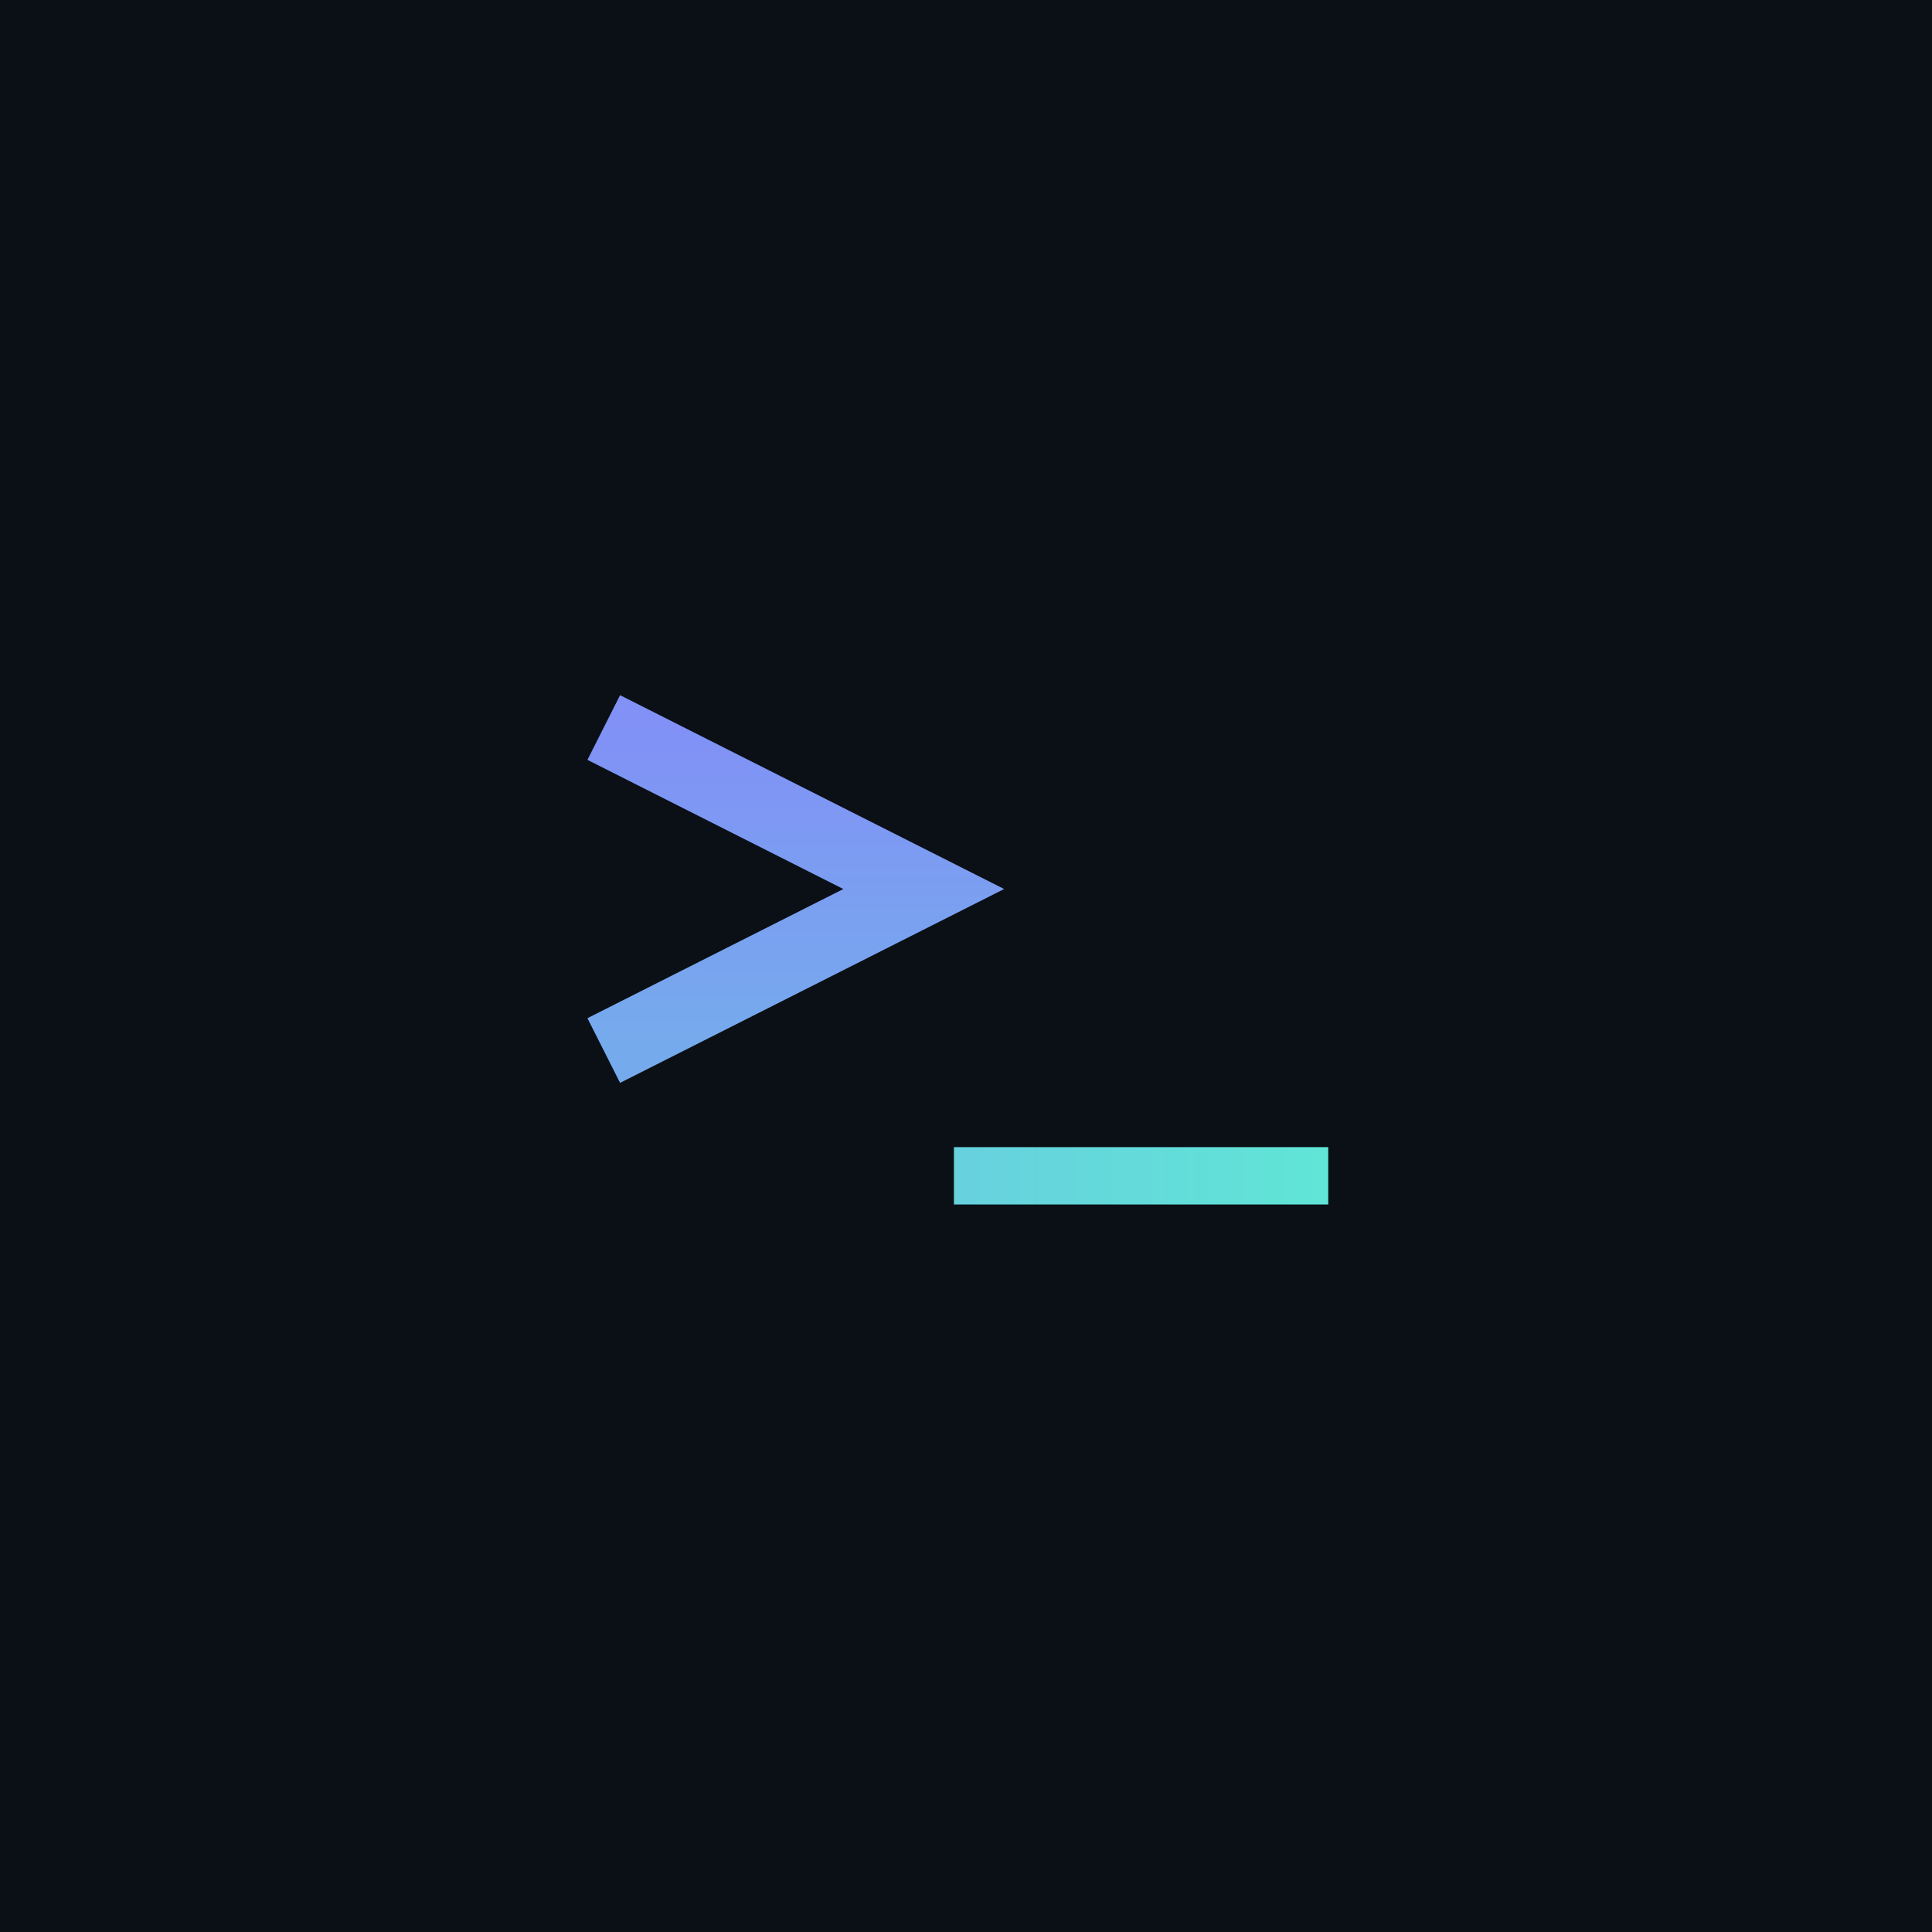
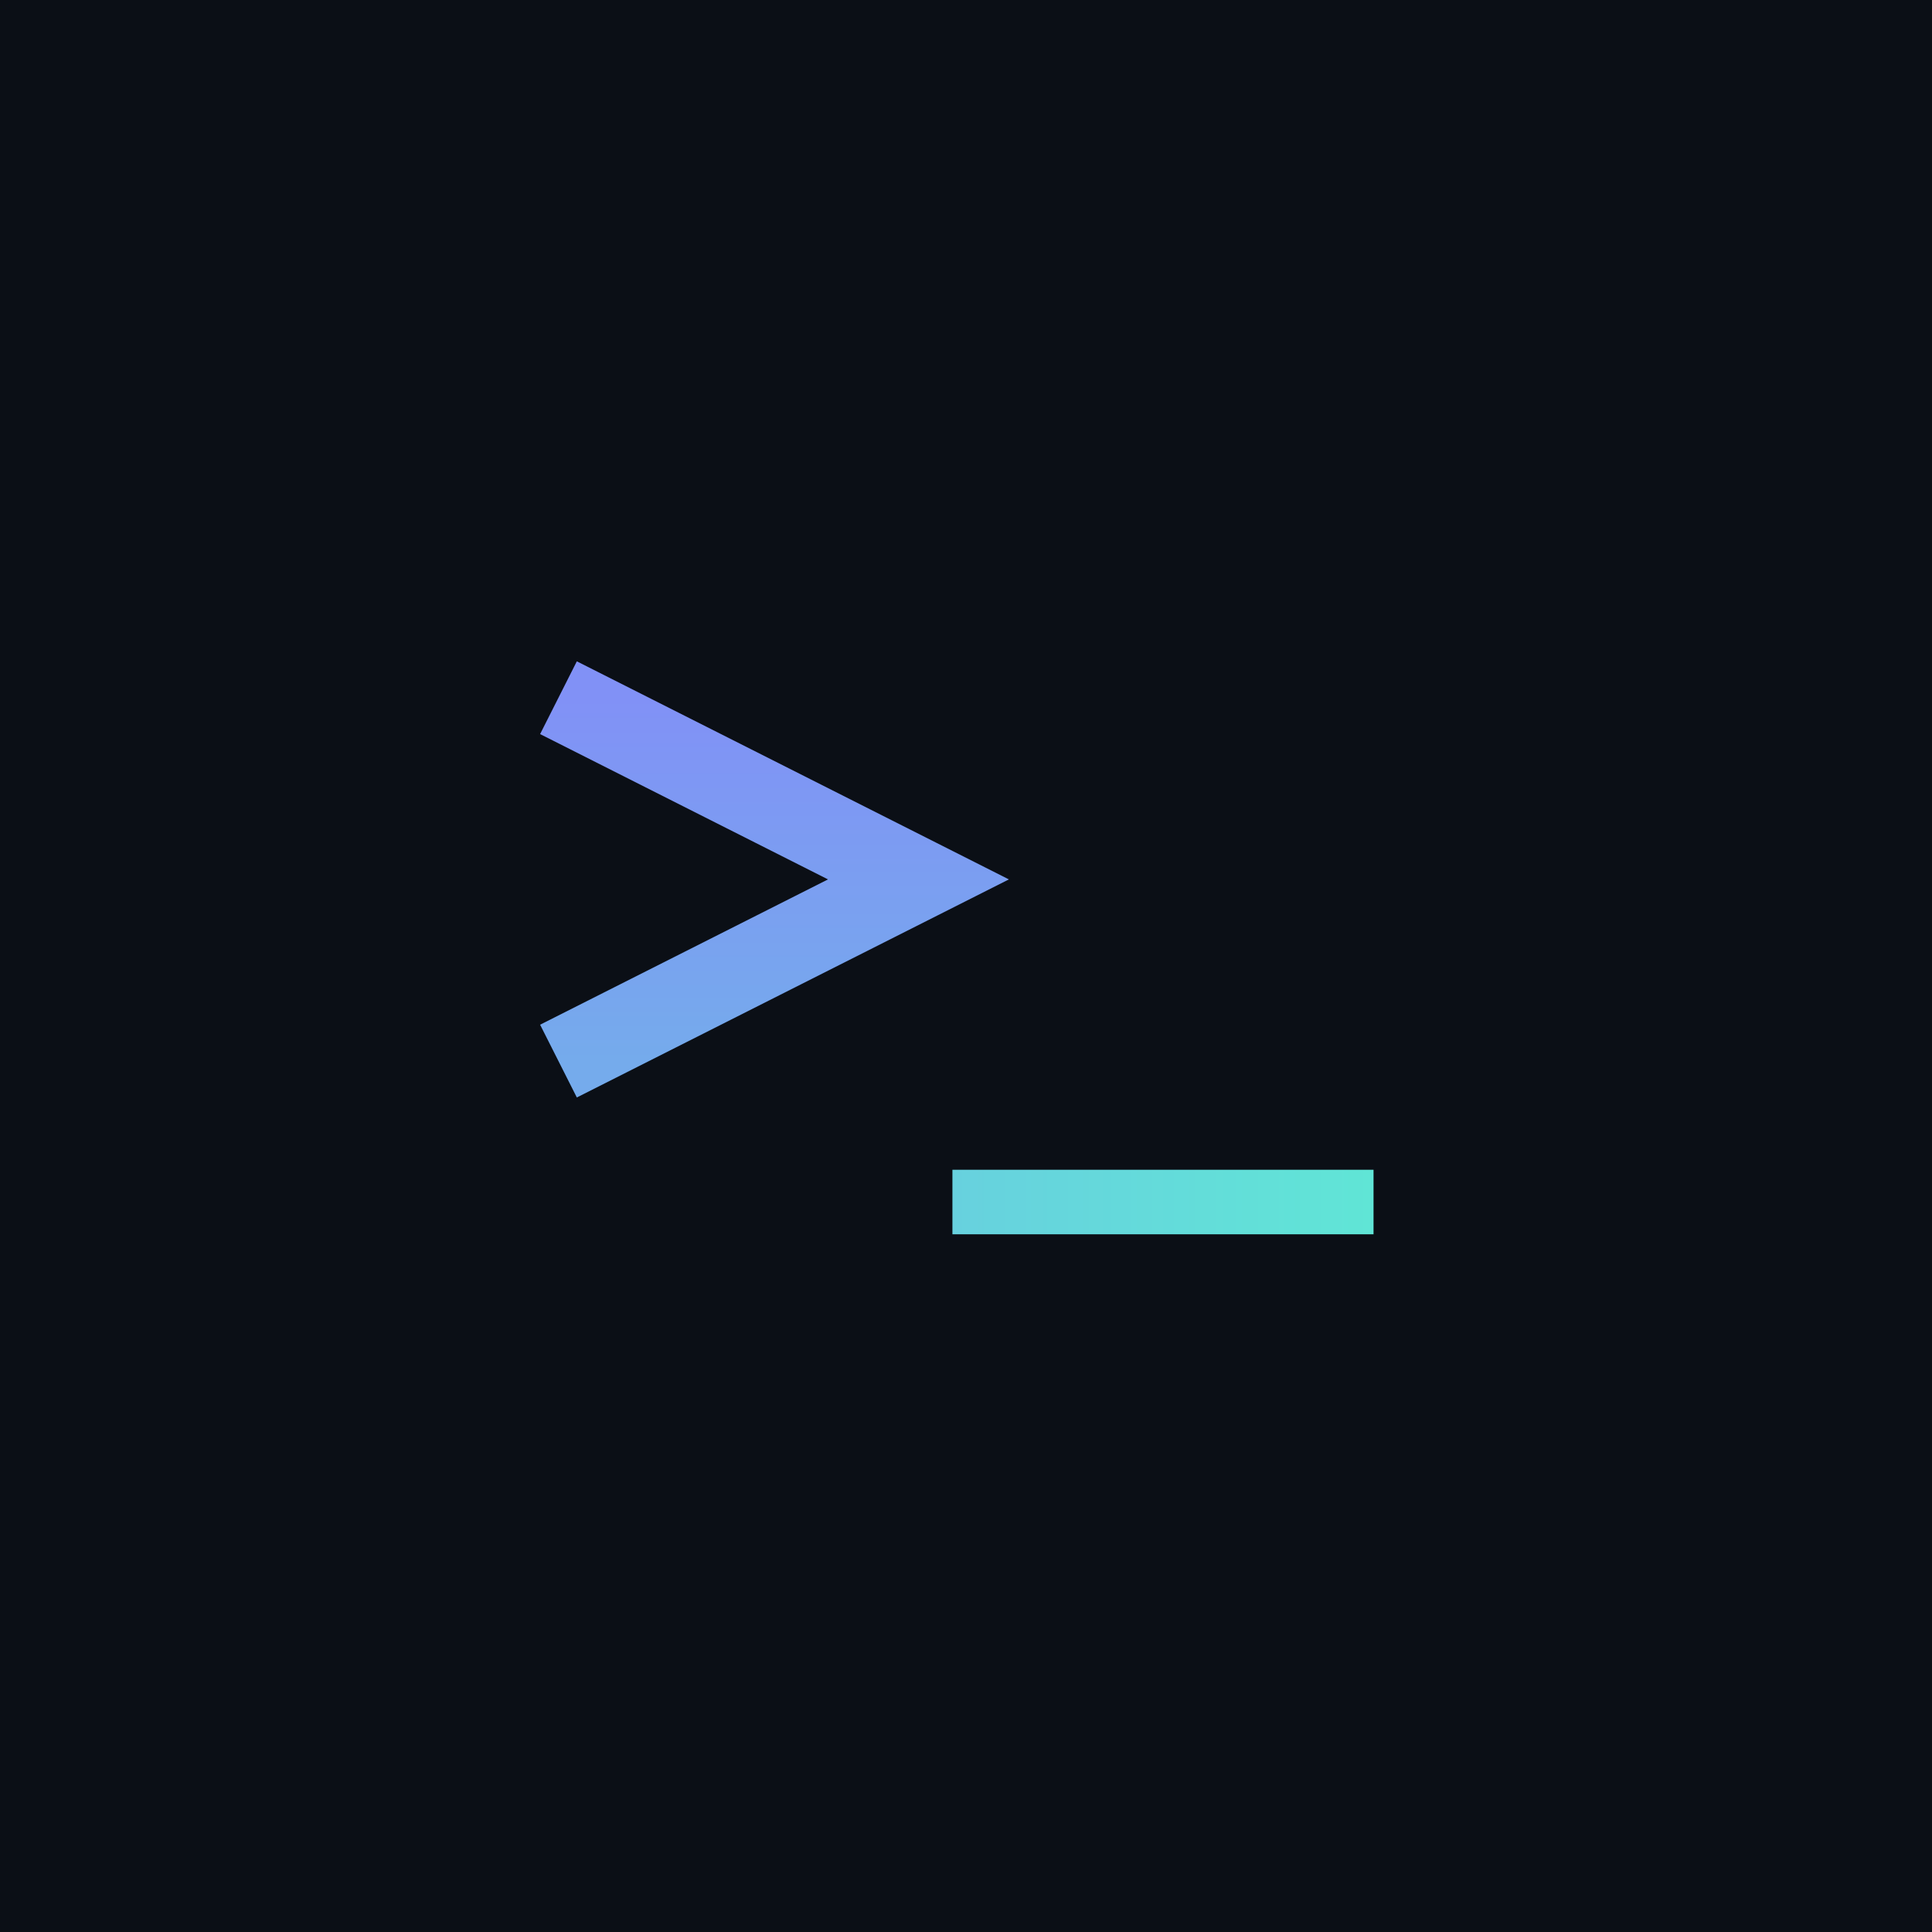
<svg xmlns="http://www.w3.org/2000/svg" viewBox="0 0 1024 1024">
  <defs>
    <linearGradient id="chev" x1="0" y1="0" x2="0" y2="1">
      <stop offset="0" stop-color="#8191f6" />
      <stop offset="1" stop-color="#75abec" />
    </linearGradient>
    <linearGradient id="under" x1="0" y1="0" x2="1" y2="0">
      <stop offset="0" stop-color="#67d1de" />
      <stop offset="1" stop-color="#60e5d6" />
    </linearGradient>
  </defs>
  <rect width="1024" height="1024" fill="#0b0f16" />
-   <g transform="translate(512 512) scale(0.8) translate(-520 -592)">
+   <g transform="translate(512 512) scale(0.9) translate(-520 -592)">
    <path d="M 280 434 L 492 541 L 280 648" fill="none" stroke="url(#chev)" stroke-width="48" stroke-linecap="butt" stroke-linejoin="miter" />
    <rect x="512" y="712" width="248" height="38" fill="url(#under)" />
  </g>
</svg>
